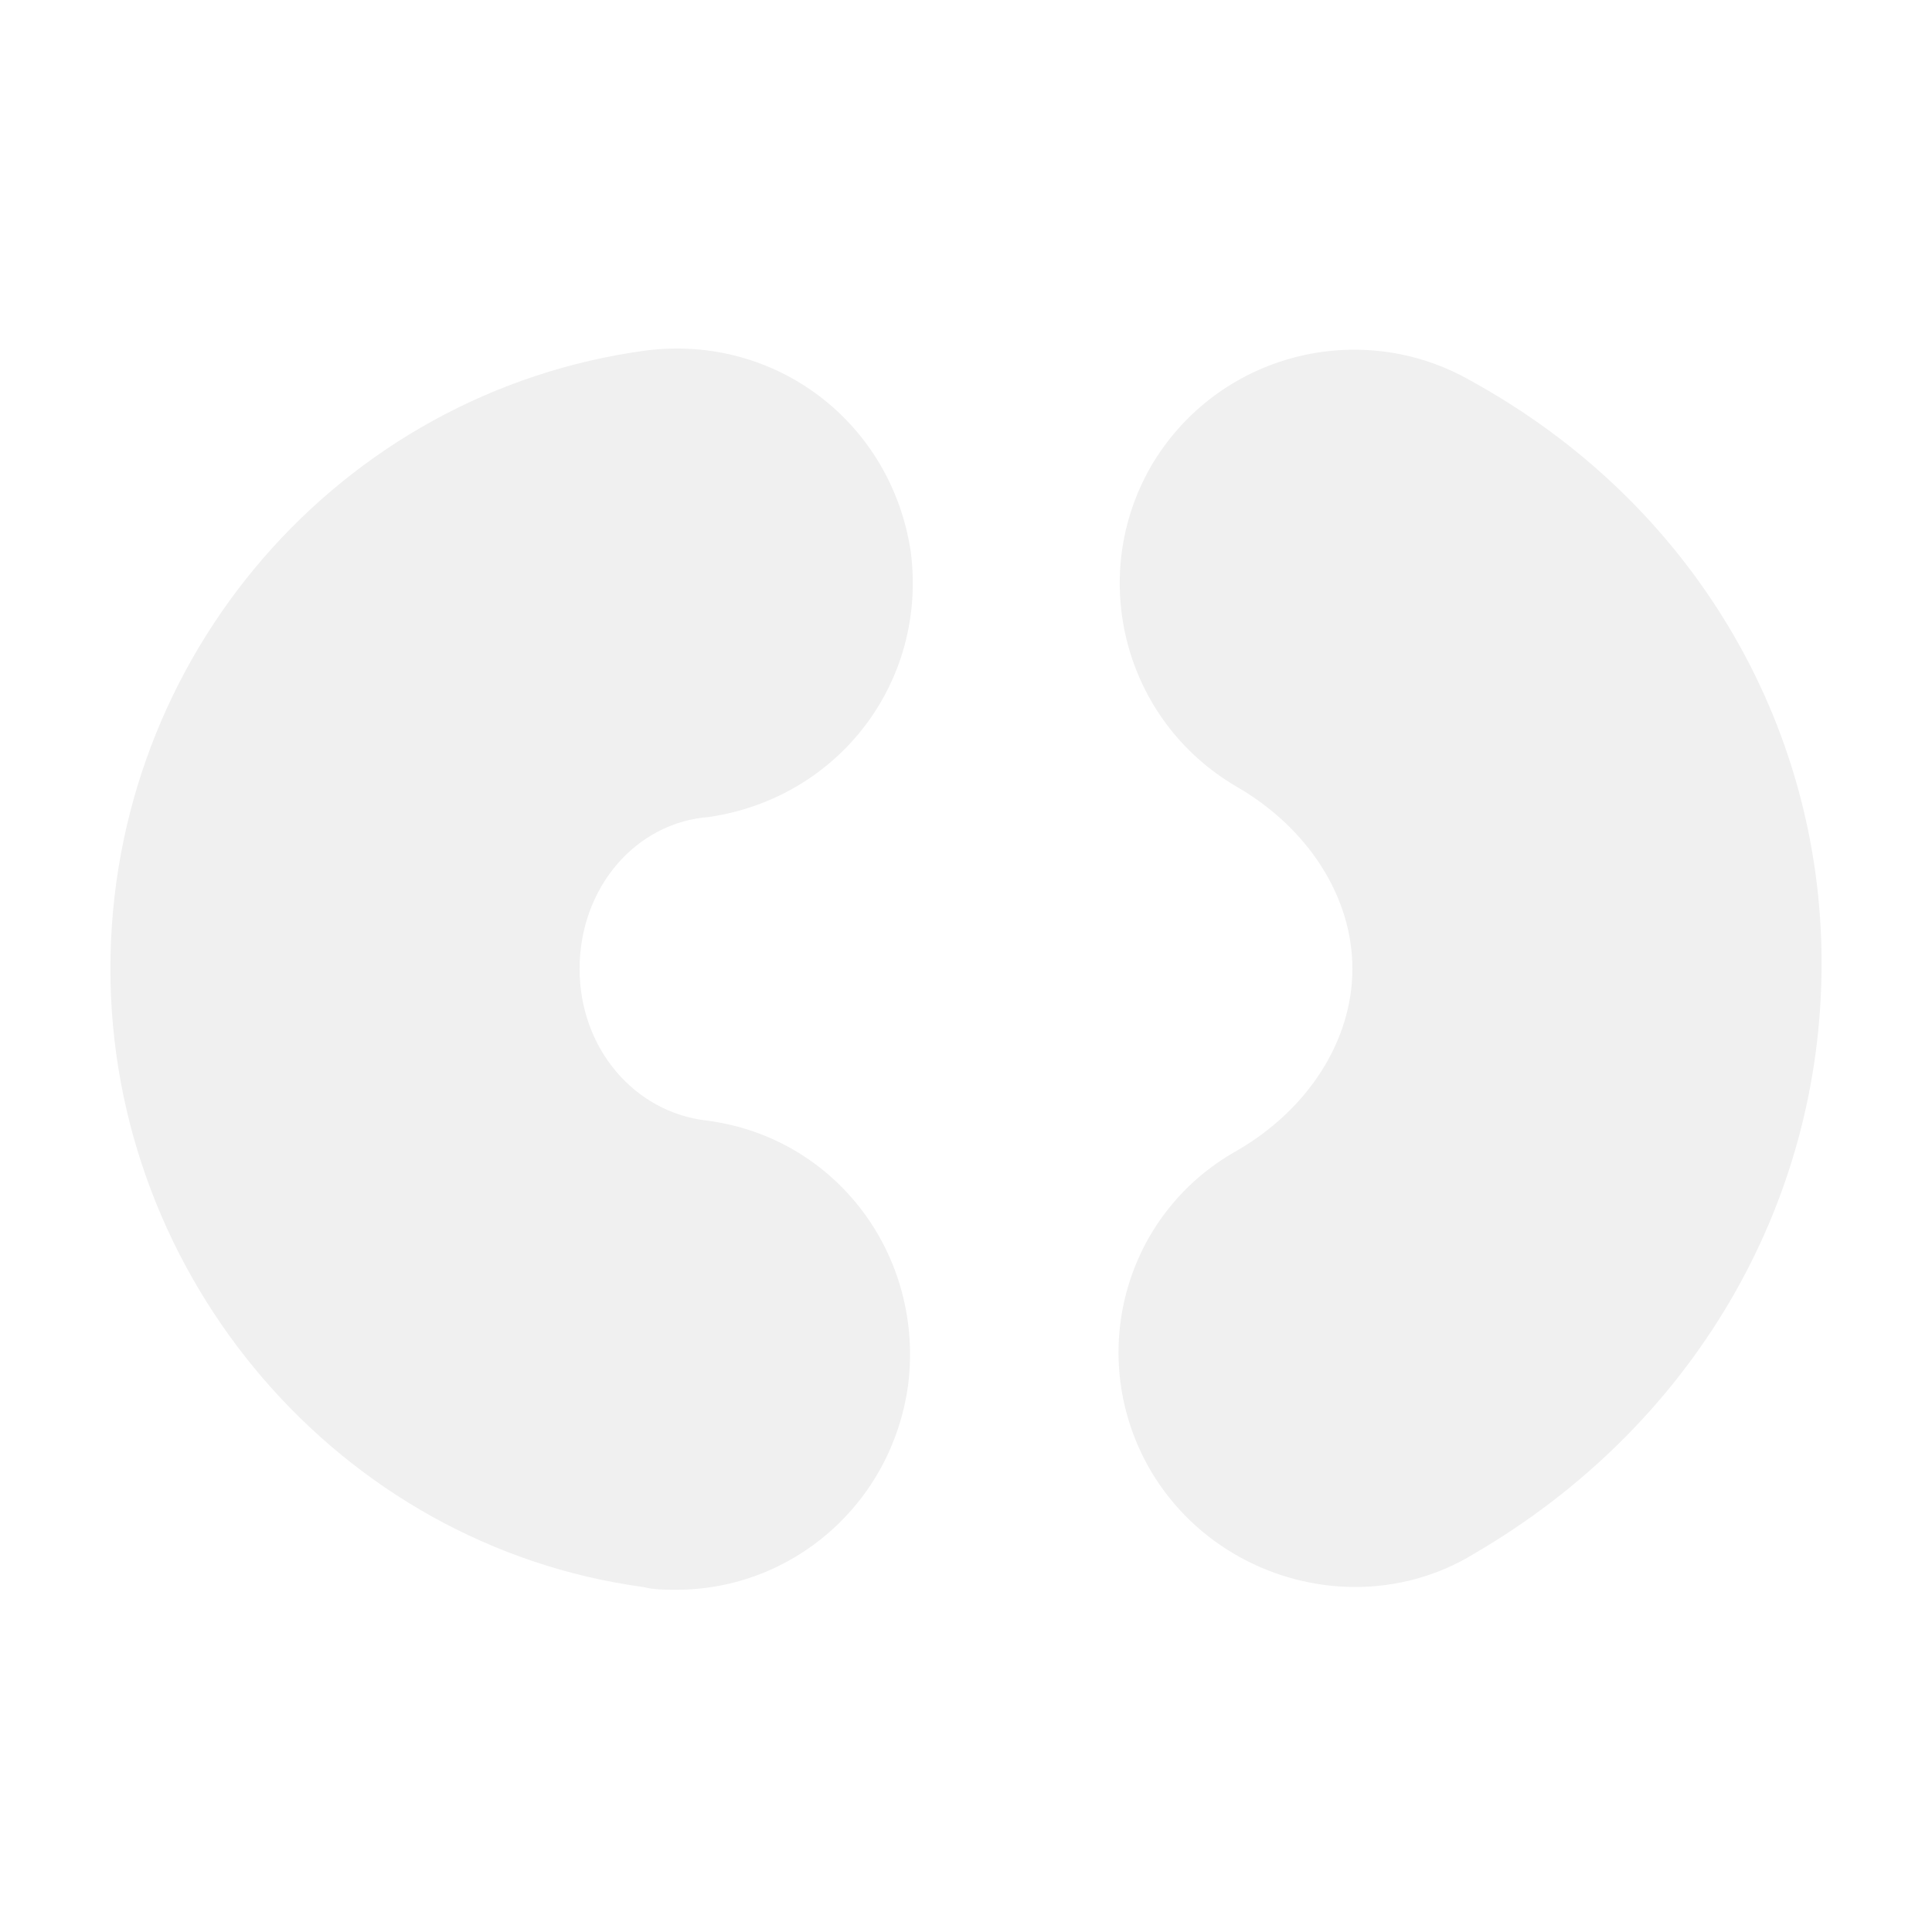
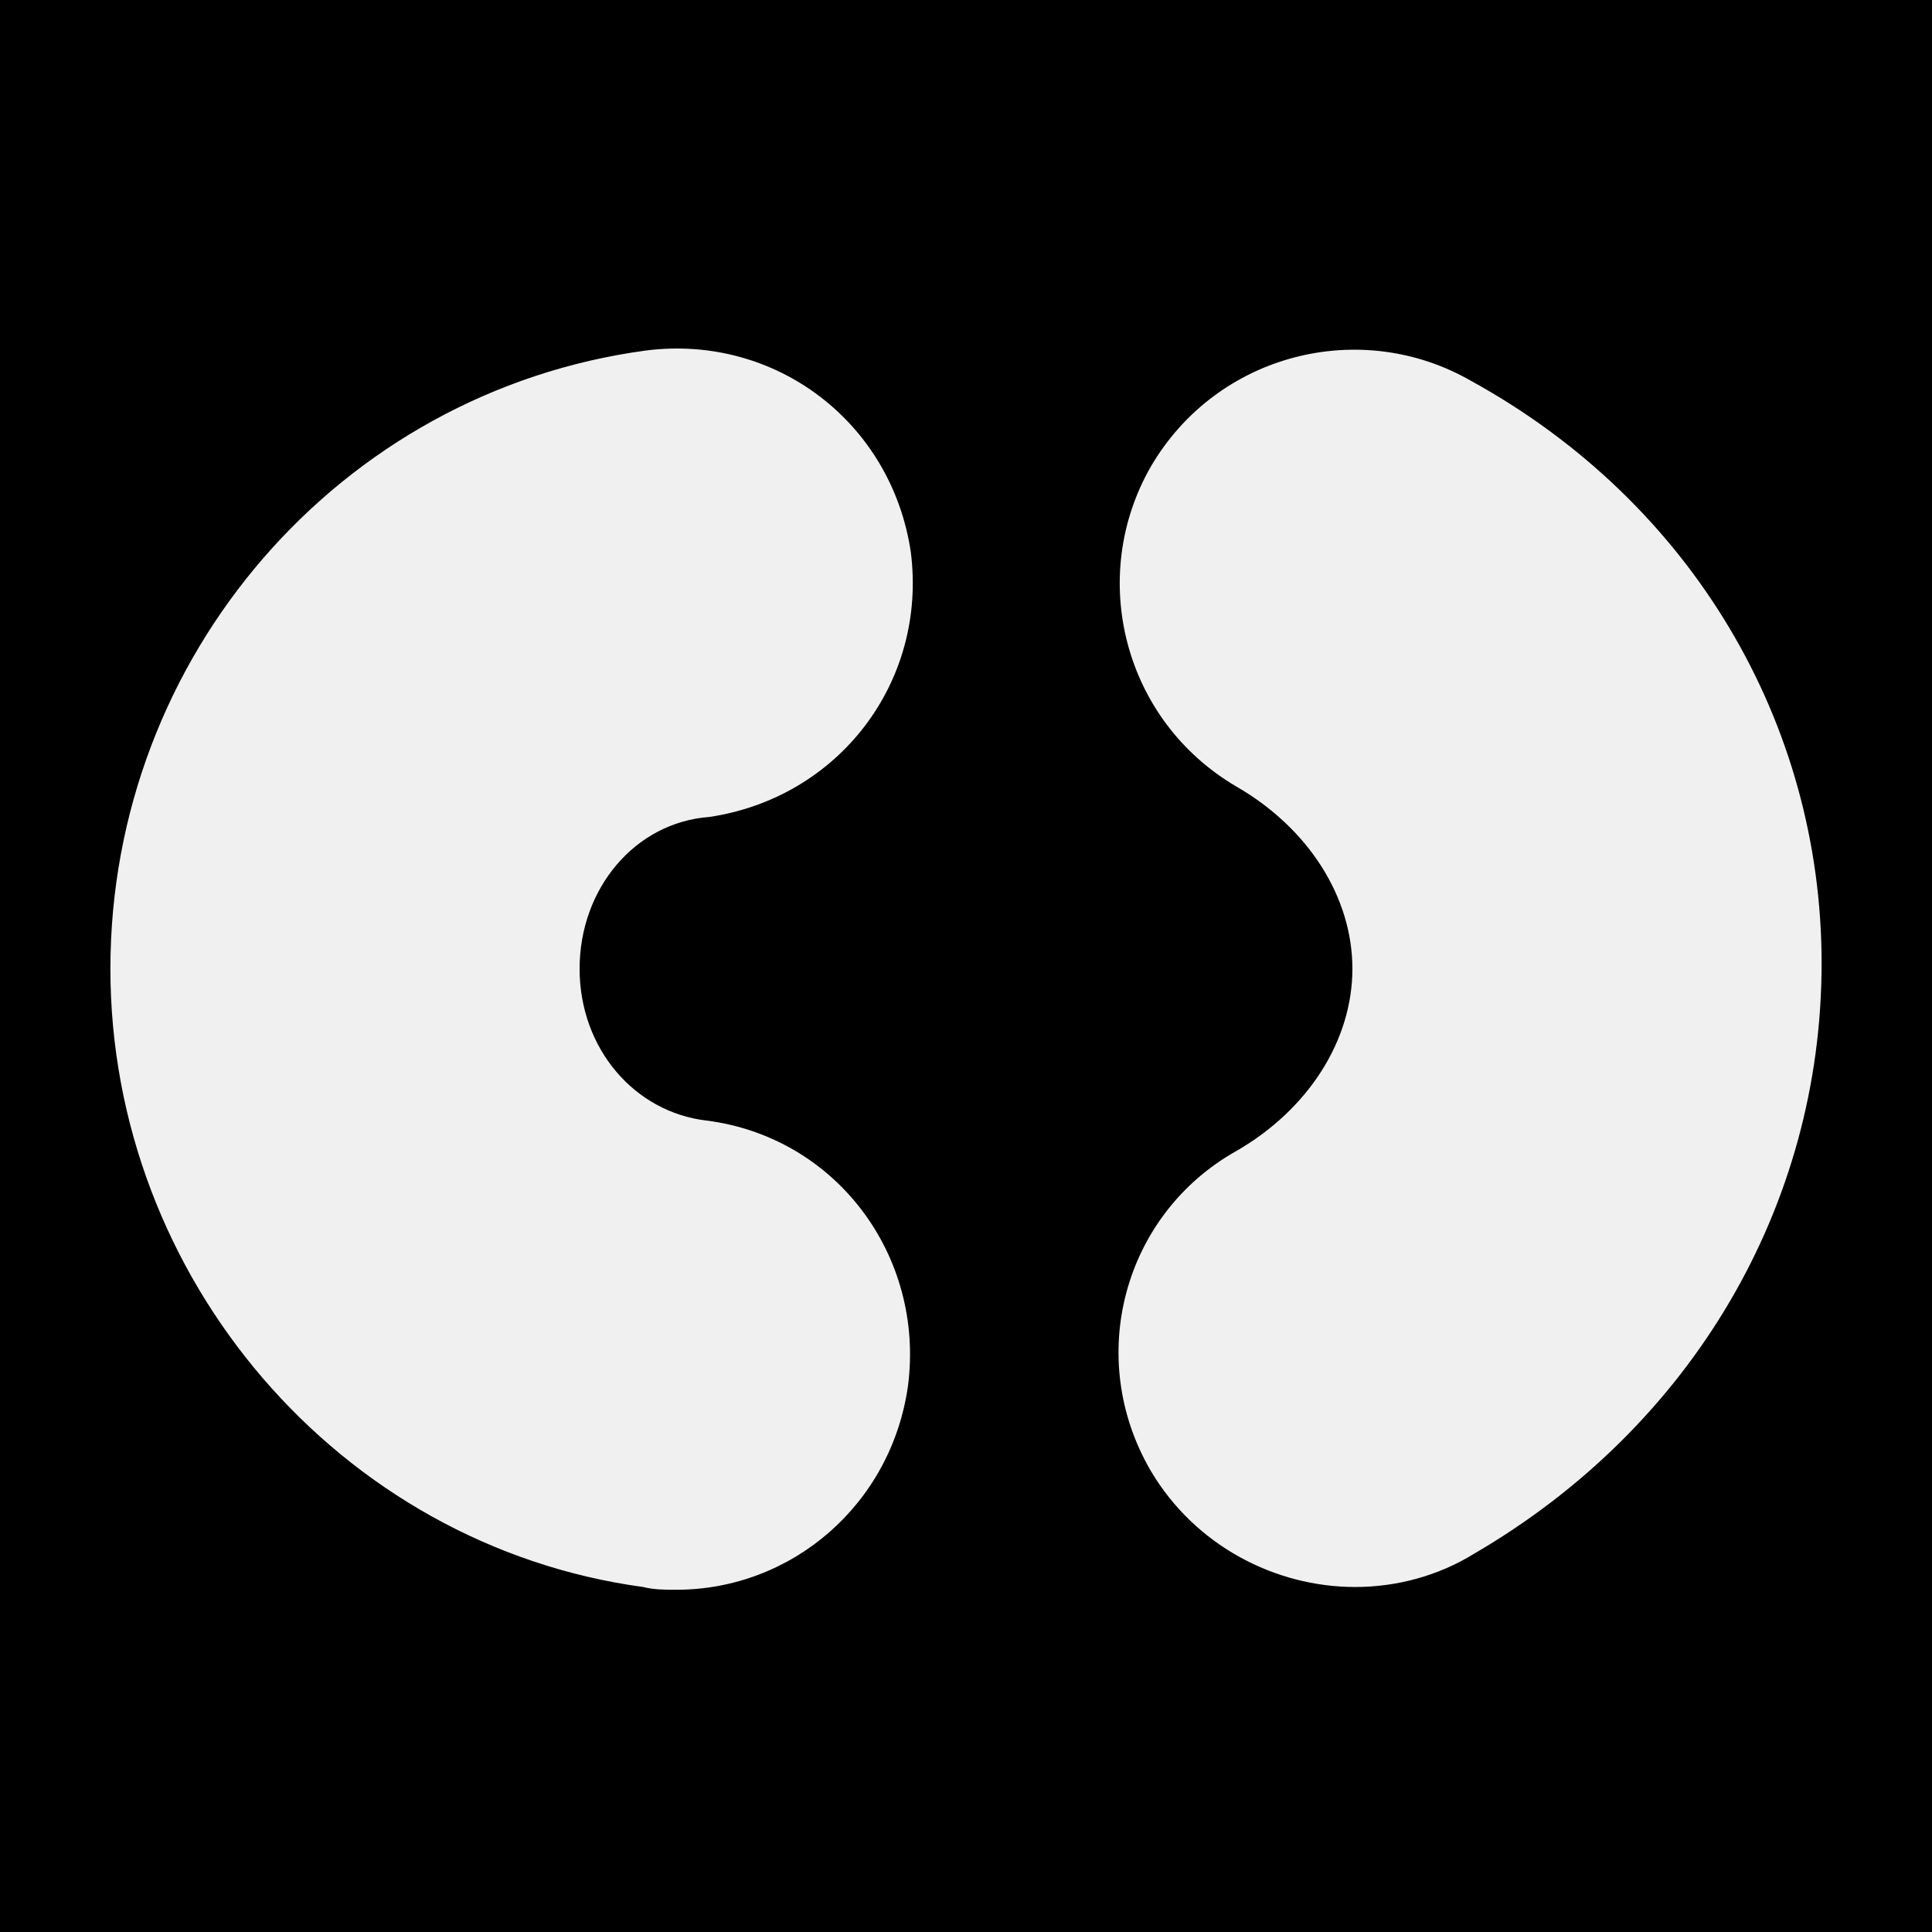
<svg xmlns="http://www.w3.org/2000/svg" version="1.1" id="Layer_1" x="0px" y="0px" viewBox="0 0 70 70" style="enable-background:new 0 0 70 70;" xml:space="preserve">
  <style type="text/css">
	.st0{fill:#FFFFFF;}
</style>
-   <path class="st0" d="M0,0v70h70V0H0z M25.6,40.6c4.7,0.6,7.9,4.9,7.3,9.6c-0.6,4.3-4.2,7.4-8.4,7.4c-0.4,0-0.8,0-1.2-0.1  C12.3,56,4,46.3,4,35.1c0-11.3,8.3-20.9,19.4-22.4c4.7-0.6,8.9,2.6,9.6,7.3c0.6,4.7-2.6,8.9-7.3,9.6C23,29.8,21,32.2,21,35.1  S23,40.3,25.6,40.6z M53.4,56.3c-1.3,0.8-2.8,1.2-4.3,1.2c-2.9,0-5.8-1.5-7.4-4.2c-2.4-4.1-1-9.3,3.1-11.6c2.6-1.5,4.2-4,4.2-6.6  s-1.6-5.1-4.2-6.6c-4.1-2.4-5.4-7.6-3.1-11.6c2.4-4.1,7.6-5.4,11.6-3.1C61.3,18.2,66,26.2,66,34.9C66,43.7,61.3,51.7,53.4,56.3z" />
+   <path className="st0" d="M0,0v70h70V0H0z M25.6,40.6c4.7,0.6,7.9,4.9,7.3,9.6c-0.6,4.3-4.2,7.4-8.4,7.4c-0.4,0-0.8,0-1.2-0.1  C12.3,56,4,46.3,4,35.1c0-11.3,8.3-20.9,19.4-22.4c4.7-0.6,8.9,2.6,9.6,7.3c0.6,4.7-2.6,8.9-7.3,9.6C23,29.8,21,32.2,21,35.1  S23,40.3,25.6,40.6z M53.4,56.3c-1.3,0.8-2.8,1.2-4.3,1.2c-2.9,0-5.8-1.5-7.4-4.2c-2.4-4.1-1-9.3,3.1-11.6c2.6-1.5,4.2-4,4.2-6.6  s-1.6-5.1-4.2-6.6c-4.1-2.4-5.4-7.6-3.1-11.6c2.4-4.1,7.6-5.4,11.6-3.1C61.3,18.2,66,26.2,66,34.9C66,43.7,61.3,51.7,53.4,56.3z" />
</svg>
